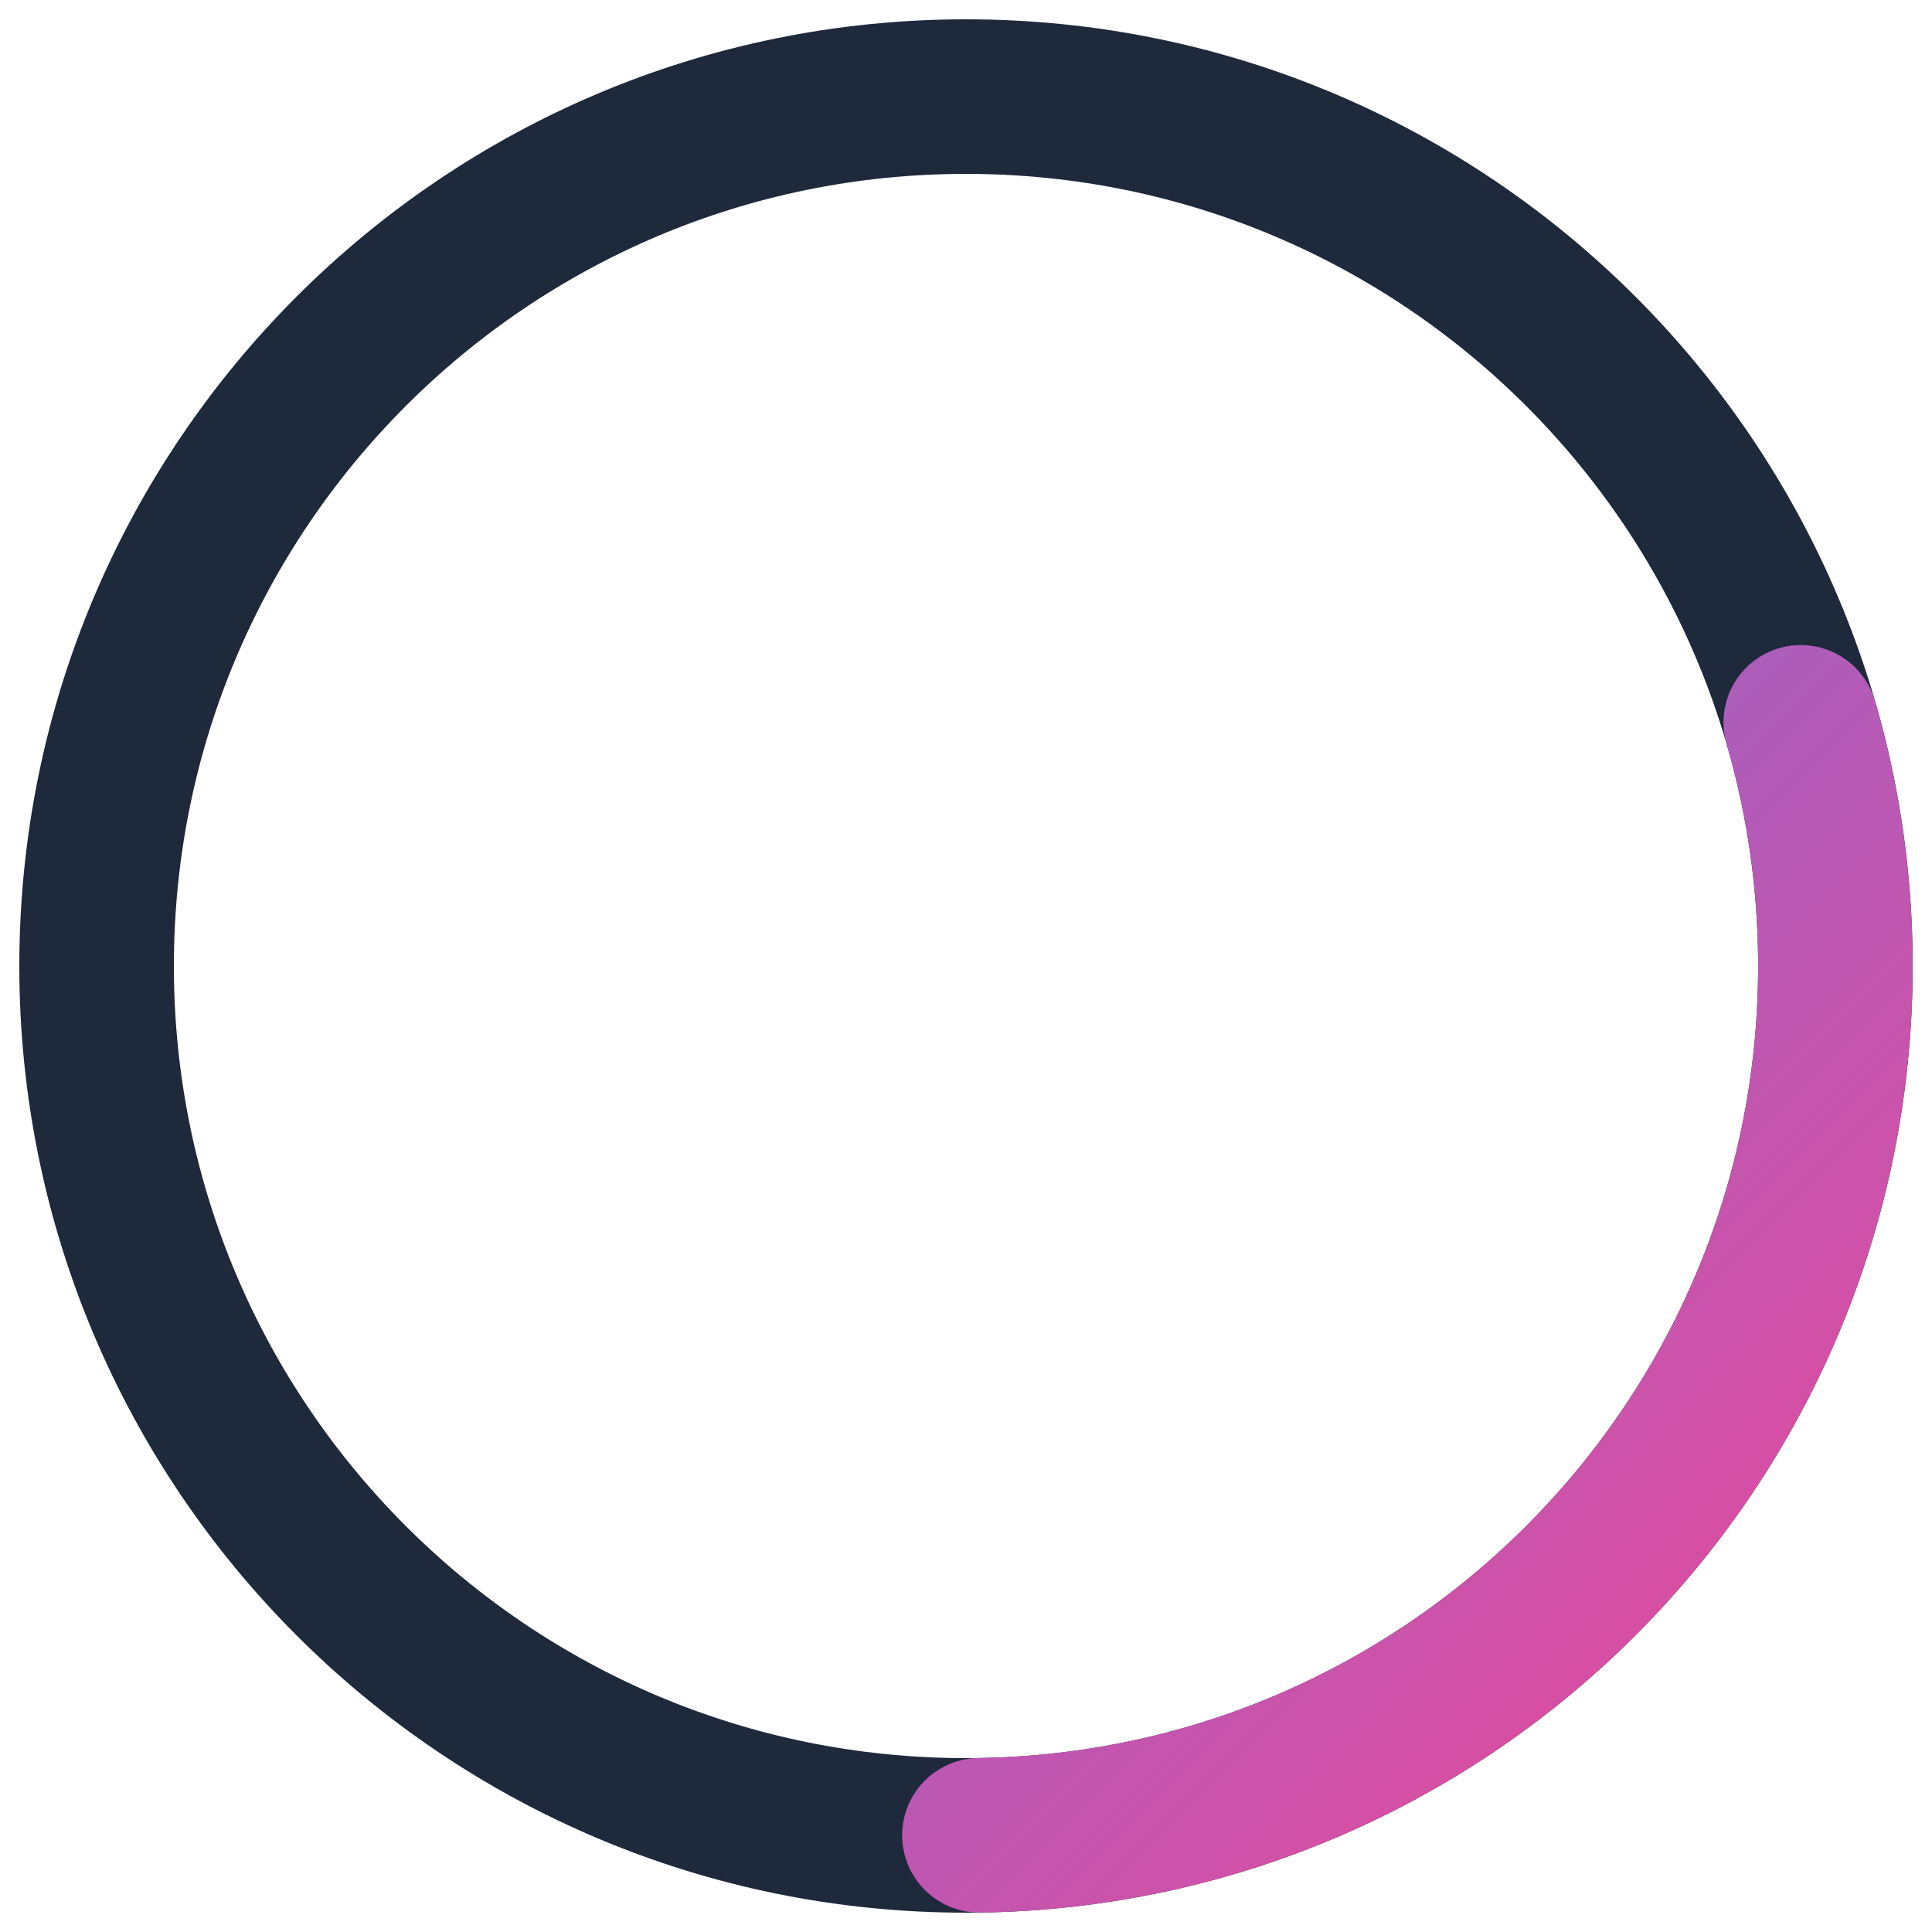
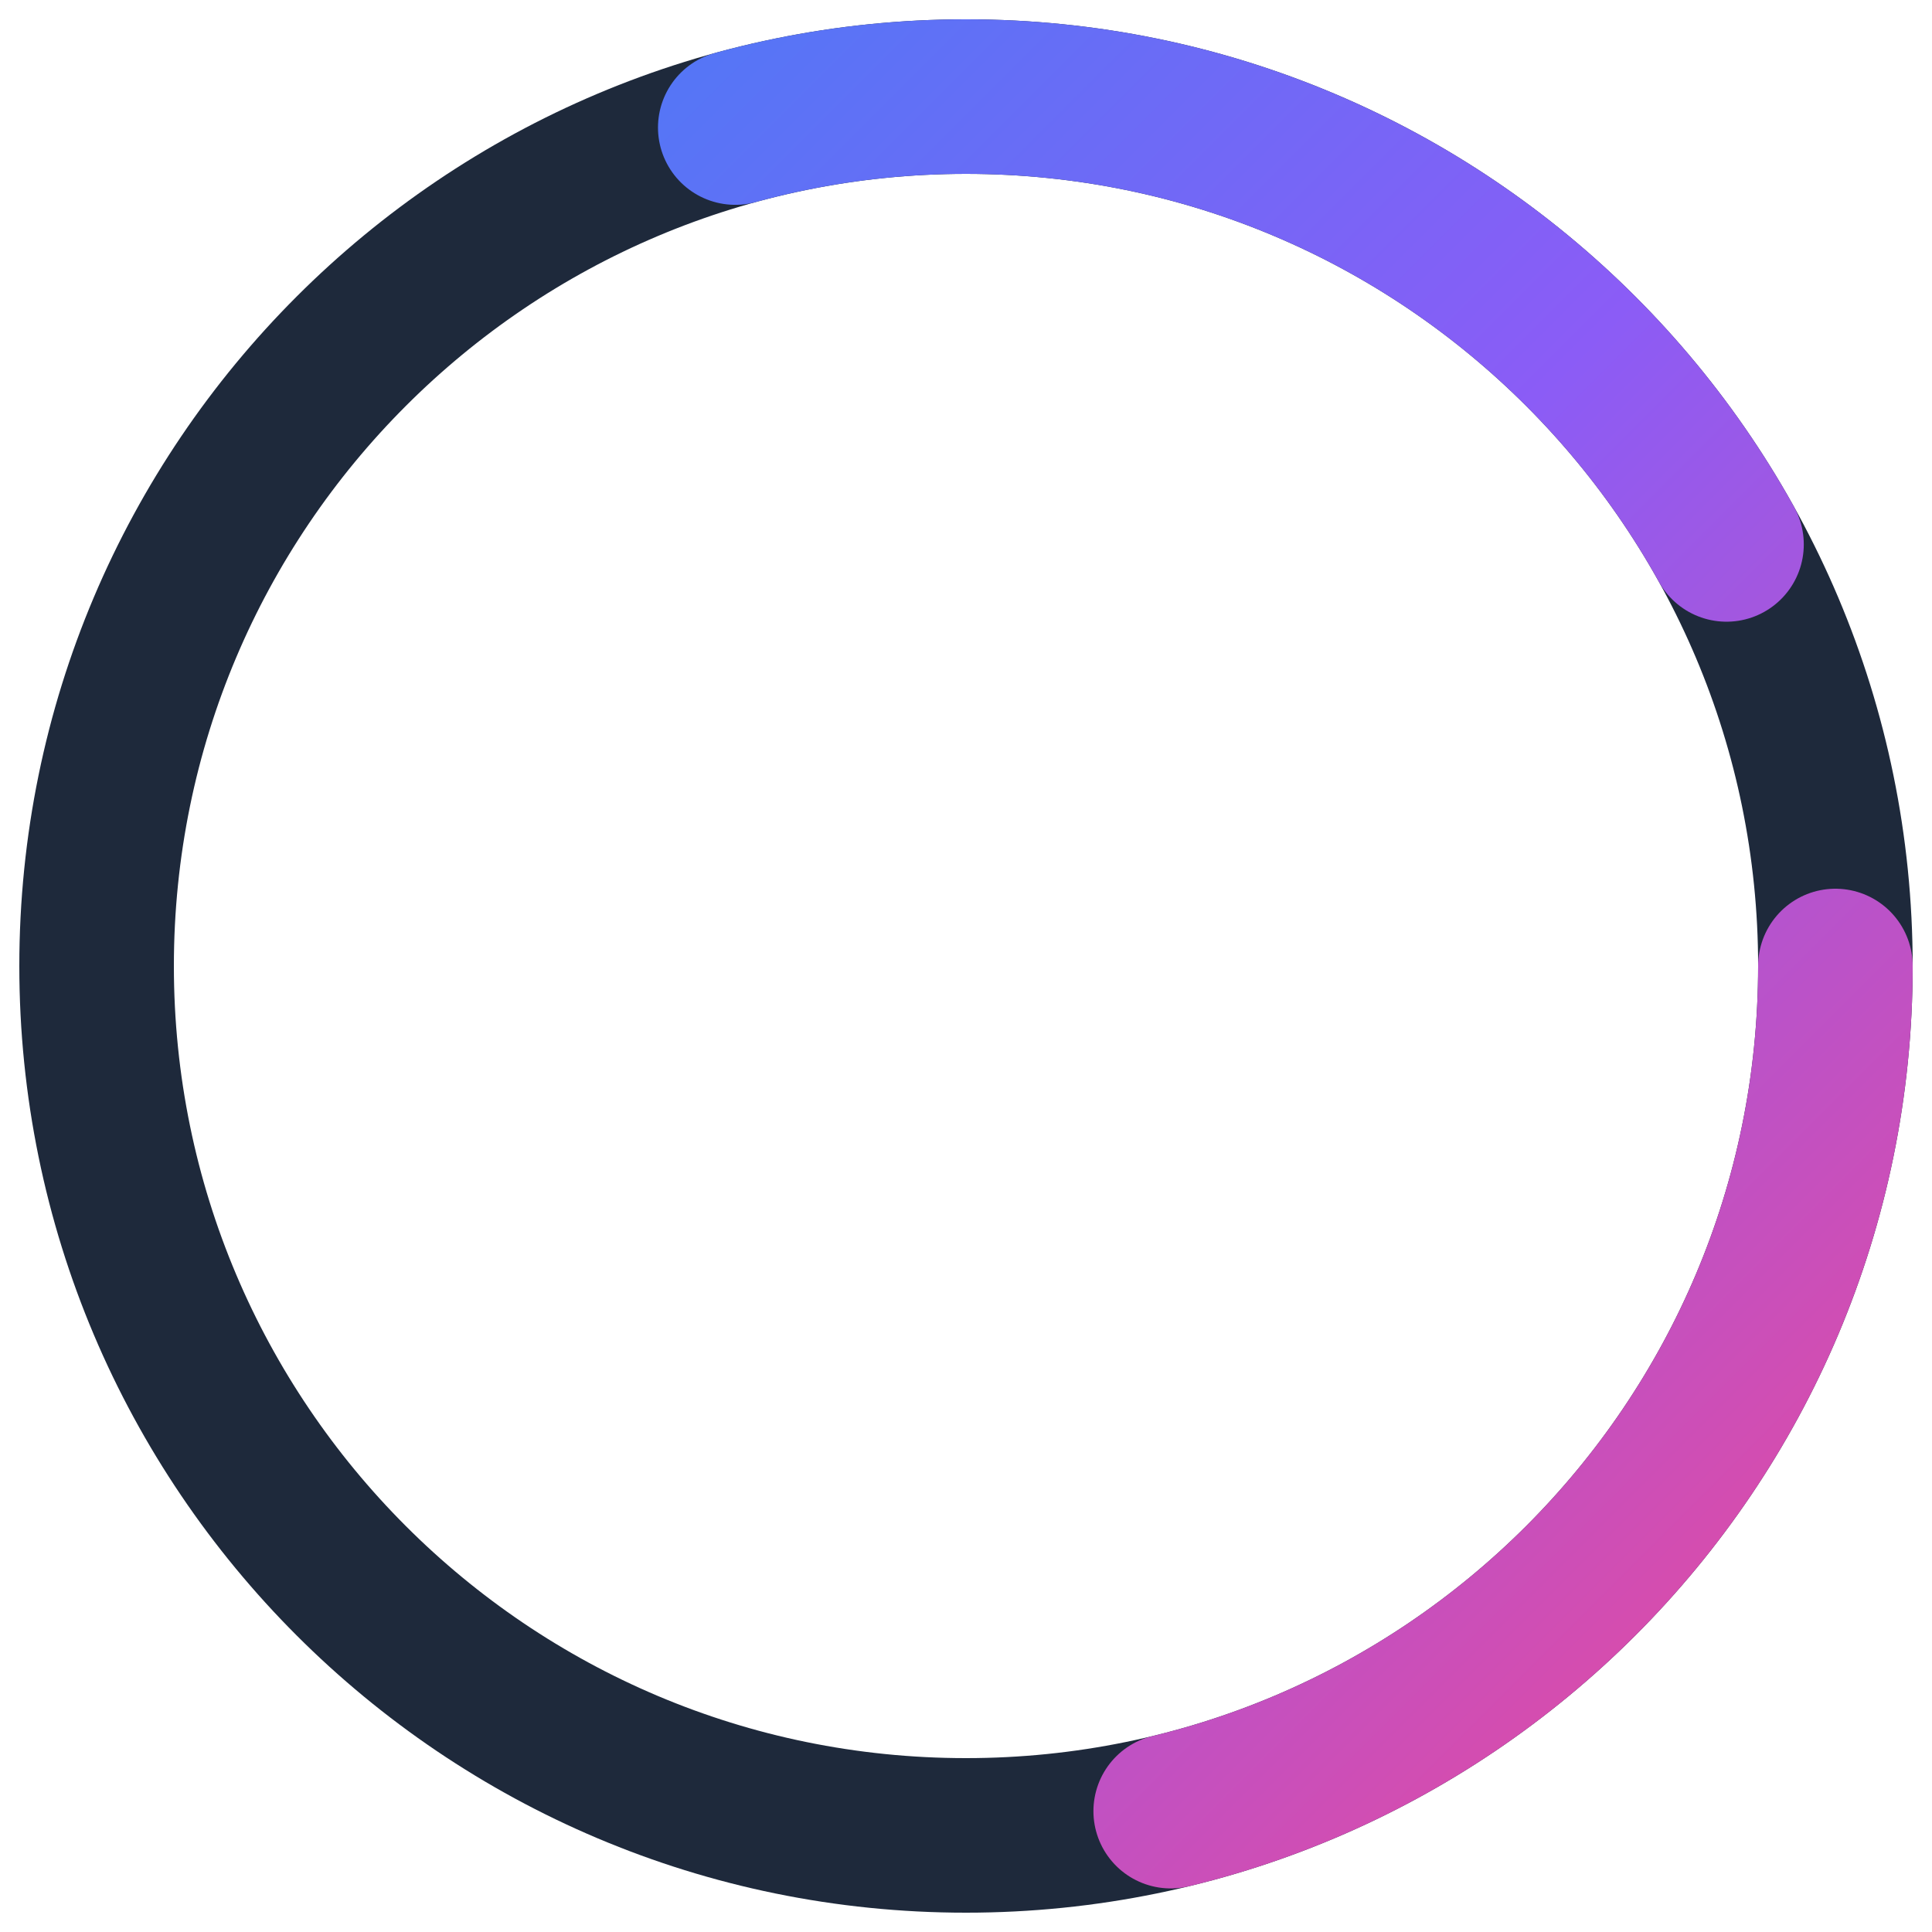
- <svg xmlns="http://www.w3.org/2000/svg" viewBox="0 0 100 100" width="100" height="100">
+ <svg xmlns="http://www.w3.org/2000/svg" viewBox="0 0 100 100" width="100" height="100" class="spinner">
  <defs>
-     <linearGradient id="spinnerGrad" x1="0%" y1="0%" x2="100%" y2="100%">
+     <linearGradient id="spinGrad" x1="0%" y1="0%" x2="100%" y2="100%">
      <stop offset="0%" stop-color="#3B82F6" />
+       <stop offset="50%" stop-color="#8B5CF6" />
      <stop offset="100%" stop-color="#EC4899" />
    </linearGradient>
  </defs>
  <circle cx="50" cy="50" r="45" fill="none" stroke="#1E293B" stroke-width="8" />
-   <circle cx="50" cy="50" r="45" fill="none" stroke="url(#spinnerGrad)" stroke-width="8" stroke-linecap="round" stroke-dasharray="70 200">
-     <animateTransform attributeName="transform" type="rotate" from="0 50 50" to="360 50 50" dur="1s" repeatCount="indefinite" />
-   </circle>
+   <circle cx="50" cy="50" r="45" fill="none" stroke="url(#spinGrad)" stroke-width="8" stroke-linecap="round" stroke-dasharray="60 140" id="spin-circle" />
+   <style>
+     #spin-circle {
+       transform-origin: center;
+       animation: spin 1s linear infinite;
+     }
+     @keyframes spin {
+       to { transform: rotate(360deg); }
+     }
+   </style>
</svg>
